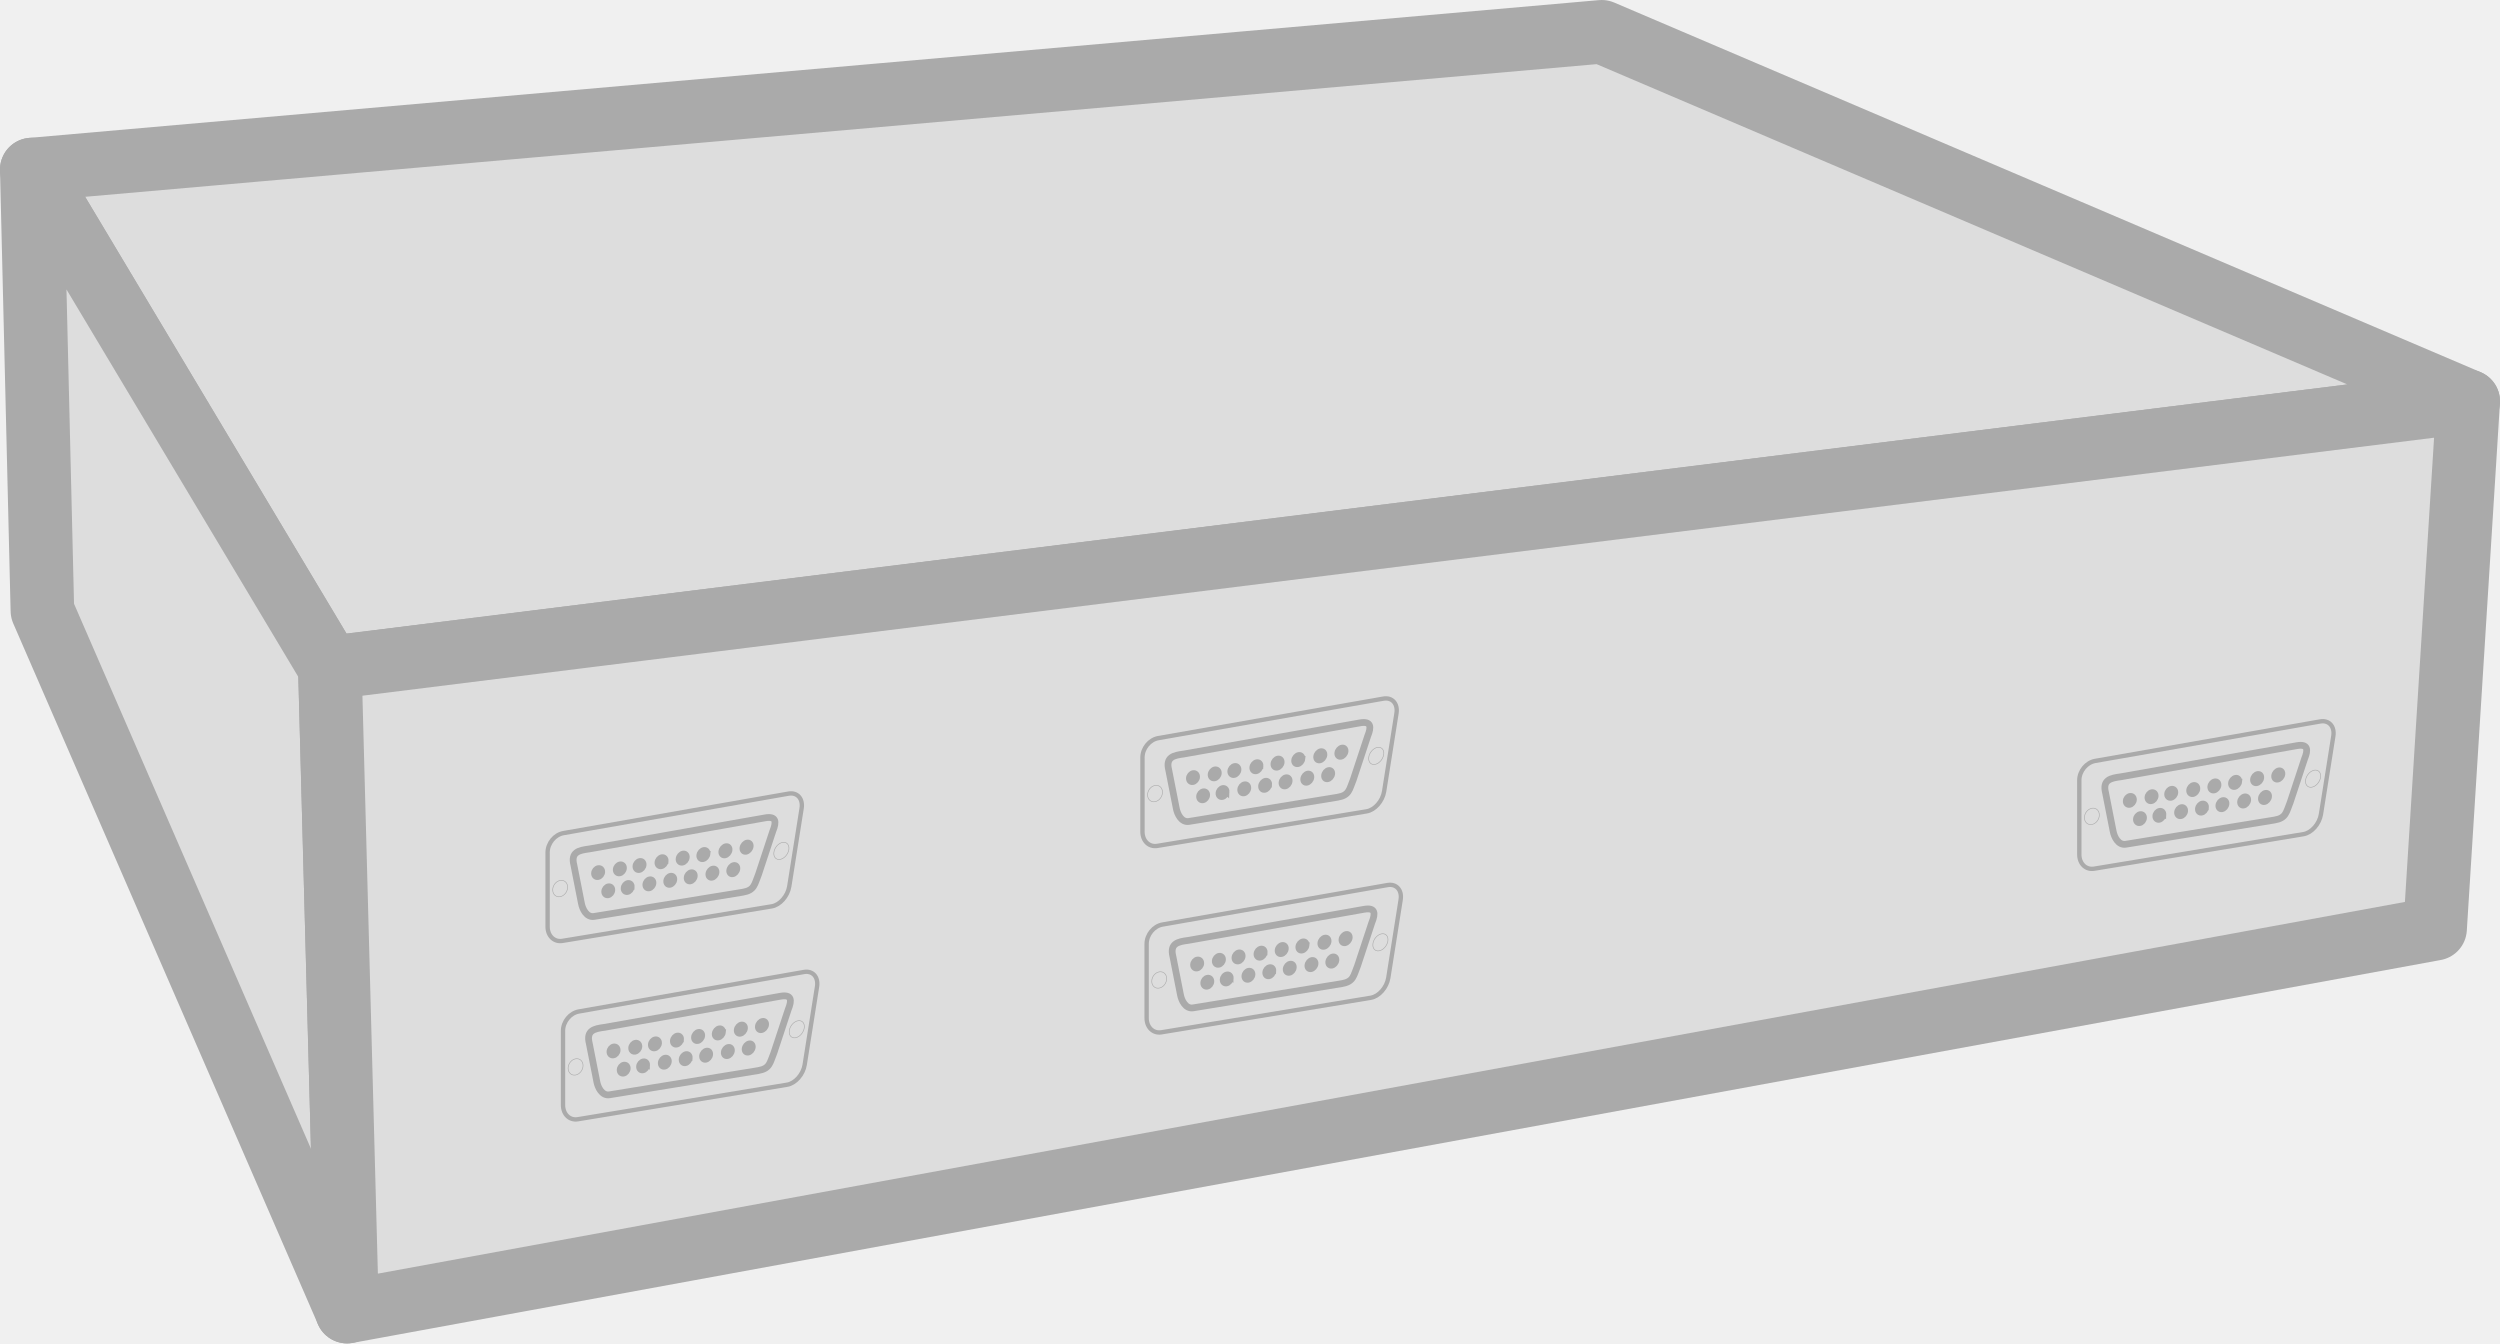
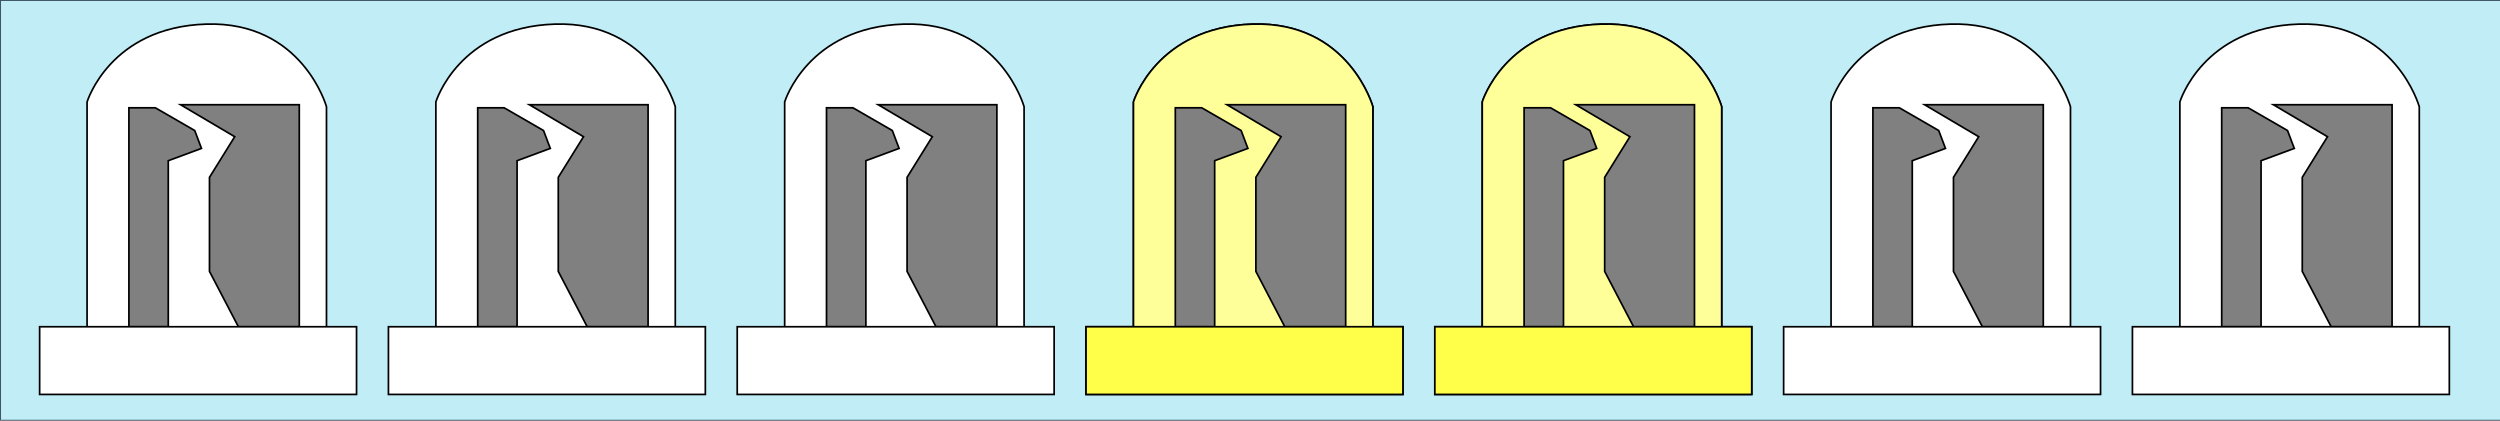
- <svg xmlns="http://www.w3.org/2000/svg" xml:space="preserve" width="721.817" height="387.871" viewBox="0 0 721.817 387.871" version="1.1" id="svg33">
-   <defs id="defs33" />
-   <path d="M 9.179,48.96 462.467,9.179 712.638,115.9 95.245,192.787 Z" style="fill:#dddddd;fill-opacity:1;stroke:#aaaaaa;stroke-width:18.357;stroke-linejoin:round;stroke-opacity:1" id="path1" />
-   <path d="M 9.179,48.96 12.24,176.34 100.216,378.693 95.245,192.787 Z" style="fill:#dddddd;fill-opacity:1;stroke:#aaaaaa;stroke-width:18.357;stroke-linejoin:round;stroke-opacity:1" id="path2" />
-   <path d="M 100.216,378.693 703.072,268.147 712.638,115.904 95.245,192.787 Z" style="display:inline;fill:#dddddd;fill-opacity:1;stroke:#aaaaaa;stroke-width:18.357;stroke-linejoin:round;stroke-opacity:1" id="path3" />
-   <g style="opacity:1" id="g9" transform="matrix(3.013296,0,0,3.013296,0.00284773,-0.00383613)">
-     <path d="m 447.946,1005.51 49.498,-8.683 c 1.934,-0.339 3.219,1.105 2.882,3.237 l -2.717,17.17 c -0.337,2.132 -2.057,4.088 -3.856,4.385 l -46.05,7.598 c -1.799,0.296 -3.247,-1.096 -3.247,-3.122 v -16.315 c 0,-2.026 1.557,-3.93 3.49,-4.27 z" style="fill:#dddddd;stroke:#aaaaaa;stroke-width:0.956;stroke-linecap:round" transform="matrix(0.43564,0,0,0.43564,-141.154,-358.213)" id="path4" />
-     <path d="m 448.861,1017.428 c -0.013,0.99 -0.755,1.915 -1.656,2.067 -0.902,0.153 -1.63,-0.522 -1.626,-1.508 0.003,-0.986 0.745,-1.911 1.656,-2.067 0.911,-0.156 1.64,0.52 1.626,1.508 z" style="fill:#dddddd;stroke:#aaaaaa;stroke-width:0.132;stroke-linecap:round" transform="matrix(0.43564,0,0,0.43564,-141.154,-358.213)" id="path5" />
-     <path d="m 453.576,1009.002 38.73,-6.845 c 2.442,-0.424 2.528,0.856 1.68,2.935 l -3.145,9.524 c -0.898,2.175 -0.867,3.464 -3.47,3.899 l -32.685,5.324 c -1.655,0.276 -2.566,-1.643 -2.79,-2.872 l -1.66,-8.43 c -0.729,-2.863 1.111,-3.24 3.338,-3.534 z" style="fill:#dddddd;stroke:#aaaaaa;stroke-width:1.489;stroke-linecap:round" transform="matrix(0.43564,0,0,0.43564,-141.154,-358.213)" id="path6" />
-     <path d="m 456.474,1014.04 c -0.02,0.546 -0.439,1.056 -0.937,1.141 -0.498,0.085 -0.888,-0.287 -0.87,-0.831 0.016,-0.544 0.435,-1.055 0.936,-1.141 0.5,-0.086 0.89,0.286 0.871,0.831 z m 4.778,-0.818 c -0.027,0.548 -0.453,1.06 -0.95,1.146 -0.499,0.085 -0.882,-0.29 -0.858,-0.836 0.025,-0.547 0.45,-1.06 0.951,-1.146 0.501,-0.086 0.885,0.289 0.857,0.836 z m 4.326,-0.74 c -0.034,0.55 -0.466,1.064 -0.964,1.15 -0.497,0.084 -0.875,-0.292 -0.844,-0.84 0.032,-0.55 0.463,-1.064 0.964,-1.15 0.501,-0.086 0.879,0.29 0.844,0.84 z m 4.844,-0.829 c -0.042,0.552 -0.48,1.069 -0.978,1.154 -0.498,0.085 -0.87,-0.294 -0.83,-0.845 0.04,-0.551 0.478,-1.068 0.979,-1.154 0.5,-0.086 0.872,0.292 0.83,0.845 z m 4.649,-0.796 c -0.05,0.554 -0.494,1.073 -0.992,1.158 -0.498,0.085 -0.863,-0.295 -0.816,-0.849 0.047,-0.554 0.491,-1.072 0.992,-1.158 0.5,-0.086 0.866,0.294 0.816,0.849 z" style="fill:#aaaaaa;stroke:#aaaaaa;stroke-width:1.26;stroke-linecap:round" transform="matrix(0.43564,0,0,0.43564,-141.154,-358.213)" id="path7" />
-     <path d="m 497.513,1009.144 c -0.16,1.035 -1.02,1.997 -1.922,2.15 -0.902,0.153 -1.51,-0.56 -1.361,-1.591 0.15,-1.032 1.01,-1.995 1.921,-2.151 0.912,-0.156 1.521,0.557 1.362,1.592 z" style="fill:#dddddd;stroke:#aaaaaa;stroke-width:0.132;stroke-linecap:round" transform="matrix(0.43564,0,0,0.43564,-141.154,-358.213)" id="path8" />
-     <path d="m 479.63,1010.076 c -0.058,0.557 -0.509,1.078 -1.006,1.163 -0.498,0.085 -0.857,-0.297 -0.803,-0.853 0.055,-0.556 0.505,-1.077 1.006,-1.163 0.5,-0.086 0.86,0.296 0.802,0.853 z m 4.843,-0.829 c -0.065,0.56 -0.522,1.082 -1.02,1.167 -0.498,0.085 -0.85,-0.299 -0.788,-0.858 0.063,-0.558 0.52,-1.08 1.02,-1.167 0.5,-0.087 0.854,0.298 0.788,0.858 z m 4.649,-0.796 c -0.073,0.562 -0.536,1.087 -1.034,1.172 -0.498,0.085 -0.844,-0.301 -0.774,-0.862 0.07,-0.561 0.533,-1.086 1.034,-1.172 0.5,-0.086 0.847,0.3 0.774,0.862 z m -30.43,9.598 c -0.024,0.546 -0.441,1.056 -0.932,1.14 -0.492,0.082 -0.873,-0.293 -0.852,-0.838 0.02,-0.546 0.438,-1.056 0.932,-1.14 0.494,-0.084 0.875,0.292 0.852,0.838 z m 4.268,-0.723 c -0.03,0.549 -0.453,1.06 -0.944,1.144 -0.492,0.083 -0.867,-0.294 -0.84,-0.842 0.028,-0.547 0.451,-1.06 0.945,-1.143 0.494,-0.084 0.87,0.293 0.84,0.841 z m 4.778,-0.808 c -0.039,0.55 -0.468,1.065 -0.96,1.148 -0.49,0.083 -0.86,-0.296 -0.824,-0.847 0.036,-0.551 0.465,-1.064 0.96,-1.147 0.493,-0.084 0.863,0.294 0.824,0.845 z m 4.589,-0.778 c -0.046,0.554 -0.481,1.07 -0.973,1.153 -0.49,0.083 -0.854,-0.298 -0.81,-0.85 0.043,-0.553 0.478,-1.069 0.972,-1.153 0.495,-0.084 0.858,0.297 0.811,0.85 z m 4.498,-0.76 c -0.053,0.555 -0.495,1.073 -0.986,1.156 -0.491,0.083 -0.849,-0.3 -0.798,-0.855 0.051,-0.555 0.493,-1.072 0.987,-1.156 0.494,-0.084 0.851,0.298 0.797,0.854 z m 4.778,-0.81 c -0.062,0.559 -0.51,1.079 -1.001,1.162 -0.491,0.083 -0.842,-0.302 -0.783,-0.86 0.058,-0.557 0.506,-1.077 1,-1.16 0.495,-0.084 0.845,0.3 0.784,0.859 z m 4.587,-0.776 c -0.07,0.561 -0.524,1.083 -1.015,1.166 -0.491,0.083 -0.836,-0.304 -0.77,-0.864 0.067,-0.56 0.521,-1.081 1.015,-1.165 0.495,-0.084 0.839,0.302 0.77,0.863 z" style="fill:#aaaaaa;stroke:#aaaaaa;stroke-width:1.26;stroke-linecap:round" transform="matrix(0.43564,0,0,0.43564,-141.154,-358.213)" id="path9" />
+ <svg xmlns="http://www.w3.org/2000/svg" viewBox="0 0 500 84.068" version="1.1" id="svg1" xml:space="preserve">
+   <defs id="defs1">
+     <style id="style1">
+       .cls-1, .cls-52, .cls-53, .cls-55 {
+         fill: #007481;
+       }
+ 
+       .cls-1 {
+         stroke: #004a5e;
+         stroke-width: 0.425px;
+       }
+ 
+       .cls-1, .cls-27, .cls-29 {
+         stroke-miterlimit: 10;
+       }
+ 
+       .cls-18, .cls-2, .cls-20, .cls-27, .cls-4, .cls-58, .cls-87 {
+         fill: none;
+       }
+ 
+       .cls-18, .cls-2, .cls-59, .cls-87 {
+         stroke: #fff;
+       }
+ 
+       .cls-18, .cls-2, .cls-69, .cls-70, .cls-71 {
+         stroke-linecap: round;
+       }
+ 
+       .cls-2 {
+         stroke-width: 0.305px;
+       }
+ 
+       .cls-19, .cls-21, .cls-26, .cls-27, .cls-28, .cls-29, .cls-3, .cls-34, .cls-52, .cls-53, .cls-54, .cls-56, .cls-57, .cls-60, .cls-61, .cls-77, .cls-79, .cls-80, .cls-81, .cls-82, .cls-83, .cls-84, .cls-85, .cls-86, .cls-88, .cls-89, .cls-90, .cls-91, .cls-92 {
+         isolation: isolate;
+       }
+ 
+       .cls-21, .cls-3, .cls-60, .cls-61, .cls-83, .cls-84 {
+         font-size: 5px;
+       }
+ 
+       .cls-11, .cls-19, .cls-21, .cls-3, .cls-54, .cls-56, .cls-57, .cls-59, .cls-60, .cls-61, .cls-79, .cls-80, .cls-81, .cls-82, .cls-83, .cls-84 {
+         fill: #fff;
+       }
+ 
+       .cls-21, .cls-3, .cls-52, .cls-53, .cls-83, .cls-84, .cls-85, .cls-86, .cls-88, .cls-89, .cls-90, .cls-91, .cls-92 {
+         font-family: TrebuchetMS, Trebuchet MS;
+       }
+ 
+       .cls-20, .cls-4, .cls-58 {
+         stroke: #9a916c;
+       }
+ 
+       .cls-4 {
+         stroke-width: 0.286px;
+       }
+ 
+       .cls-5 {
+         fill: #9a916c;
+       }
+ 
+       .cls-6 {
+         fill: #404040;
+       }
+ 
+       .cls-7 {
+         fill: #2a2a29;
+       }
+ 
+       .cls-8 {
+         fill: #474747;
+       }
+ 
+       .cls-9 {
+         fill: #595959;
+       }
+ 
+       .cls-10 {
+         fill: #373737;
+       }
+ 
+       .cls-12 {
+         fill: #8d8c8c;
+       }
+ 
+       .cls-13 {
+         fill: #8d8455;
+       }
+ 
+       .cls-14 {
+         fill: #8c8663;
+       }
+ 
+       .cls-15 {
+         fill: #b8af82;
+       }
+ 
+       .cls-16 {
+         fill: #80795b;
+       }
+ 
+       .cls-17 {
+         fill: #5e5b43;
+       }
+ 
+       .cls-18 {
+         stroke-width: 0.864px;
+       }
+ 
+       .cls-19 {
+         font-size: 3.25px;
+       }
+ 
+       .cls-19, .cls-56, .cls-57, .cls-60, .cls-61, .cls-81, .cls-82 {
+         font-family: ArialMT, Arial;
+       }
+ 
+       .cls-20 {
+         stroke-width: 0.363px;
+       }
+ 
+       .cls-21 {
+         letter-spacing: -0.053em;
+       }
+ 
+       .cls-22 {
+         fill: #232323;
+       }
+ 
+       .cls-23 {
+         fill: #494949;
+       }
+ 
+       .cls-24 {
+         fill: #3d3d3d;
+         fill-opacity: 0.3;
+       }
+ 
+       .cls-25 {
+         fill: #0f0f0f;
+         fill-opacity: 0.4;
+       }
+ 
+       .cls-26 {
+         opacity: 0.2;
+       }
+ 
+       .cls-27, .cls-69, .cls-70, .cls-71 {
+         stroke: #000;
+       }
+ 
+       .cls-27, .cls-29 {
+         stroke-width: 0.088px;
+       }
+ 
+       .cls-27, .cls-34, .cls-79 {
+         opacity: 0.5;
+       }
+ 
+       .cls-28, .cls-29 {
+         opacity: 0.25;
+       }
+ 
+       .cls-29 {
+         stroke: #565656;
+       }
+ 
+       .cls-30 {
+         fill: #6d6d6d;
+       }
+ 
+       .cls-31 {
+         fill: #999;
+       }
+ 
+       .cls-32 {
+         fill: gray;
+       }
+ 
+       .cls-33 {
+         fill: #b3b3b3;
+       }
+ 
+       .cls-34 {
+         fill: #ccc;
+       }
+ 
+       .cls-35 {
+         fill: #e6e6e6;
+       }
+ 
+       .cls-36 {
+         fill: #231f20;
+       }
+ 
+       .cls-37 {
+         fill: #444141;
+       }
+ 
+       .cls-38 {
+         fill: #d0d1d0;
+       }
+ 
+       .cls-39 {
+         fill: #b8b9ba;
+       }
+ 
+       .cls-40 {
+         fill: #eeeced;
+       }
+ 
+       .cls-41 {
+         fill: #7b7979;
+       }
+ 
+       .cls-42 {
+         fill: #322f30;
+       }
+ 
+       .cls-43 {
+         fill: #4f4c4d;
+       }
+ 
+       .cls-44 {
+         fill: #edd074;
+       }
+ 
+       .cls-45 {
+         fill: #d2d2d1;
+       }
+ 
+       .cls-46 {
+         fill: #babbbc;
+       }
+ 
+       .cls-47 {
+         fill: #242424;
+       }
+ 
+       .cls-48 {
+         fill: #d5c6b0;
+       }
+ 
+       .cls-49 {
+         fill: #d5d3d5;
+       }
+ 
+       .cls-50 {
+         fill: #e9e8e8;
+       }
+ 
+       .cls-51 {
+         fill: #e9e9e9;
+       }
+ 
+       .cls-52, .cls-53 {
+         font-size: 9.694px;
+       }
+ 
+       .cls-53 {
+         letter-spacing: -0.22em;
+       }
+ 
+       .cls-54 {
+         font-size: 6.686px;
+         font-family: TrebuchetMS-Bold, Trebuchet MS;
+         font-weight: 700;
+       }
+ 
+       .cls-56, .cls-57 {
+         font-size: 4.277px;
+       }
+ 
+       .cls-57 {
+         letter-spacing: -0.072em;
+       }
+ 
+       .cls-58 {
+         stroke-width: 0.307px;
+       }
+ 
+       .cls-59 {
+         stroke-width: 0.26px;
+       }
+ 
+       .cls-60 {
+         letter-spacing: -0.148em;
+       }
+ 
+       .cls-62 {
+         fill: #d2d1d3;
+       }
+ 
+       .cls-63 {
+         fill: #b7b8b9;
+       }
+ 
+       .cls-64 {
+         fill: #d7d3d5;
+       }
+ 
+       .cls-65 {
+         fill: #966432;
+       }
+ 
+       .cls-66 {
+         fill: #b6b7b9;
+       }
+ 
+       .cls-67 {
+         fill: #a5a6a8;
+       }
+ 
+       .cls-68 {
+         fill: #969696;
+       }
+ 
+       .cls-69, .cls-93 {
+         fill: #d1d3d4;
+       }
+ 
+       .cls-69, .cls-70, .cls-71 {
+         stroke-linejoin: round;
+         stroke-width: 0.06px;
+       }
+ 
+       .cls-70 {
+         fill: #e7b83b;
+       }
+ 
+       .cls-71 {
+         fill: #808285;
+       }
+ 
+       .cls-72 {
+         fill: #bbffd0;
+       }
+ 
+       .cls-73 {
+         fill: #545152;
+       }
+ 
+       .cls-74 {
+         fill: #8c8c8c;
+       }
+ 
+       .cls-75 {
+         fill: #3f3f3f;
+       }
+ 
+       .cls-76 {
+         fill: url(#Безымянный_градиент);
+       }
+ 
+       .cls-77, .cls-80 {
+         opacity: 0.6;
+       }
+ 
+       .cls-78 {
+         fill: #735348;
+       }
+ 
+       .cls-81, .cls-82 {
+         font-size: 4.37px;
+       }
+ 
+       .cls-82 {
+         letter-spacing: -0.208em;
+       }
+ 
+       .cls-83 {
+         letter-spacing: -0.111em;
+       }
+ 
+       .cls-84 {
+         letter-spacing: -0.165em;
+       }
+ 
+       .cls-85, .cls-86, .cls-88, .cls-89, .cls-90, .cls-91, .cls-92 {
+         font-size: 4px;
+       }
+ 
+       .cls-85 {
+         fill: #0f7191;
+       }
+ 
+       .cls-86, .cls-88, .cls-89, .cls-90, .cls-91, .cls-92 {
+         fill: #0f7391;
+       }
+ 
+       .cls-87 {
+         stroke-width: 0.32px;
+       }
+ 
+       .cls-88 {
+         letter-spacing: -0.133em;
+       }
+ 
+       .cls-89 {
+         letter-spacing: -0.11em;
+       }
+ 
+       .cls-90 {
+         letter-spacing: -0.111em;
+       }
+ 
+       .cls-91 {
+         letter-spacing: -0.207em;
+       }
+ 
+       .cls-92 {
+         letter-spacing: -0.017em;
+       }
+     </style>
+     <linearGradient id="Безымянный_градиент" data-name="Безымянный градиент" x1="800.241" y1="-2224.632" x2="810.54" y2="-2224.632" gradientTransform="rotate(90,-734.6304,-1452.235)" gradientUnits="userSpaceOnUse">
+       <stop offset="0" stop-color="#333" id="stop1" />
+       <stop offset="1" stop-color="#3c3c3c" id="stop2" />
+     </linearGradient>
+     <marker style="overflow:visible" id="Arrow1Lend" refX="0" refY="0" orient="auto">
+       <path transform="matrix(-0.8,0,0,-0.8,-10,0)" style="fill:#000000;fill-opacity:1;fill-rule:evenodd;stroke:#000000;stroke-width:1pt;stroke-opacity:1" d="M 0,0 5,-5 -12.5,0 5,5 Z" id="path877" />
+     </marker>
+     <marker style="overflow:visible" id="EmptyTriangleOutM" refX="0" refY="0" orient="auto">
+       <path transform="matrix(0.4,0,0,0.4,-1.8,0)" style="fill:#ffffff;fill-rule:evenodd;stroke:#000000;stroke-width:1pt;stroke-opacity:1" d="M 5.77,0 -2.88,5 V -5 Z" id="path1037" />
+     </marker>
+     <marker style="overflow:visible" id="Arrow1Send" refX="0" refY="0" orient="auto">
+       <path transform="matrix(-0.2,0,0,-0.2,-1.2,0)" style="fill:#000000;fill-opacity:1;fill-rule:evenodd;stroke:#000000;stroke-width:1pt;stroke-opacity:1" d="M 0,0 5,-5 -12.5,0 5,5 Z" id="path889" />
+     </marker>
+     <marker style="overflow:visible" id="EmptyTriangleOutL" refX="0" refY="0" orient="auto">
+       <path transform="matrix(0.8,0,0,0.8,-4.8,0)" style="fill:#ffffff;fill-rule:evenodd;stroke:#000000;stroke-width:1pt;stroke-opacity:1" d="M 5.77,0 -2.88,5 V -5 Z" id="path1034" />
+     </marker>
+     <marker style="overflow:visible" id="Arrow1Mend" refX="0" refY="0" orient="auto">
+       <path transform="matrix(-0.4,0,0,-0.4,-4,0)" style="fill:#000000;fill-opacity:1;fill-rule:evenodd;stroke:#000000;stroke-width:1pt;stroke-opacity:1" d="M 0,0 5,-5 -12.5,0 5,5 Z" id="path883" />
+     </marker>
+     <marker style="overflow:visible" id="Arrow1Lend-6" refX="0" refY="0" orient="auto">
+       <path transform="matrix(-0.8,0,0,-0.8,-10,0)" style="fill:#000000;fill-opacity:1;fill-rule:evenodd;stroke:#000000;stroke-width:1pt;stroke-opacity:1" d="M 0,0 5,-5 -12.5,0 5,5 Z" id="path877-0" />
+     </marker>
+   </defs>
+   <g id="g1-5" transform="matrix(1.378994,0,0,1.308394,-22.86199,-79.79593)" style="fill:#8be9fd">
+     <rect style="fill:#8be9fd;fill-opacity:0.475;stroke:#282a36;stroke-width:0.149;stroke-linejoin:round;paint-order:stroke fill markers" id="rect1" width="362.673" height="64.146" x="16.653" y="61.062" />
  </g>
-   <path d="m 167.139,292.037 64.977,-11.398 c 2.539,-0.445 4.226,1.451 3.783,4.249 l -3.567,22.539 c -0.442,2.799 -2.7,5.366 -5.062,5.756 l -60.45,9.974 c -2.362,0.389 -4.262,-1.439 -4.262,-4.098 v -21.417 c 0,-2.66 2.044,-5.159 4.581,-5.605 z" style="fill:#dddddd;stroke:#aaaaaa;stroke-width:1.255;stroke-linecap:round" id="path10" />
-   <path d="m 168.34,307.682 c -0.017,1.3 -0.991,2.514 -2.174,2.713 -1.184,0.201 -2.14,-0.685 -2.134,-1.98 0.004,-1.294 0.978,-2.509 2.174,-2.713 1.196,-0.205 2.153,0.683 2.134,1.98 z" style="fill:#dddddd;stroke:#aaaaaa;stroke-width:0.173;stroke-linecap:round" id="path11" />
-   <path d="m 174.529,296.621 50.841,-8.986 c 3.206,-0.557 3.319,1.124 2.205,3.853 l -4.128,12.502 c -1.179,2.855 -1.138,4.547 -4.555,5.118 l -42.906,6.989 c -2.173,0.362 -3.368,-2.157 -3.662,-3.77 l -2.179,-11.066 c -0.957,-3.758 1.458,-4.253 4.382,-4.639 z" style="fill:#dddddd;stroke:#aaaaaa;stroke-width:1.955;stroke-linecap:round" id="path12" />
-   <path d="m 178.334,303.234 c -0.026,0.717 -0.576,1.386 -1.23,1.498 -0.654,0.112 -1.166,-0.377 -1.142,-1.091 0.021,-0.714 0.571,-1.385 1.229,-1.498 0.656,-0.113 1.168,0.375 1.143,1.091 z m 6.272,-1.074 c -0.035,0.719 -0.595,1.391 -1.247,1.504 -0.655,0.112 -1.158,-0.381 -1.126,-1.097 0.033,-0.718 0.591,-1.391 1.248,-1.504 0.658,-0.113 1.162,0.379 1.125,1.097 z m 5.679,-0.971 c -0.045,0.722 -0.612,1.397 -1.265,1.51 -0.652,0.11 -1.149,-0.383 -1.108,-1.103 0.042,-0.722 0.608,-1.397 1.265,-1.51 0.658,-0.113 1.154,0.381 1.108,1.103 z m 6.359,-1.088 c -0.055,0.725 -0.63,1.403 -1.284,1.515 -0.654,0.112 -1.142,-0.386 -1.09,-1.109 0.052,-0.723 0.627,-1.402 1.285,-1.515 0.656,-0.113 1.145,0.383 1.09,1.109 z m 6.103,-1.045 c -0.066,0.727 -0.648,1.409 -1.302,1.52 -0.654,0.112 -1.133,-0.387 -1.071,-1.115 0.062,-0.727 0.645,-1.407 1.302,-1.52 0.656,-0.113 1.137,0.386 1.071,1.115 z" style="fill:#aaaaaa;stroke:#aaaaaa;stroke-width:1.653;stroke-linecap:round" id="path13" />
-   <path d="m 232.206,296.807 c -0.21,1.359 -1.339,2.621 -2.523,2.822 -1.184,0.201 -1.982,-0.735 -1.787,-2.089 0.197,-1.355 1.326,-2.619 2.522,-2.824 1.197,-0.205 1.997,0.731 1.788,2.09 z" style="fill:#dddddd;stroke:#aaaaaa;stroke-width:0.173;stroke-linecap:round" id="path14" />
-   <path d="m 208.731,298.031 c -0.076,0.731 -0.668,1.415 -1.321,1.527 -0.654,0.112 -1.125,-0.39 -1.054,-1.12 0.072,-0.73 0.663,-1.414 1.321,-1.527 0.656,-0.113 1.129,0.389 1.053,1.12 z m 6.357,-1.088 c -0.085,0.735 -0.685,1.42 -1.339,1.532 -0.654,0.112 -1.116,-0.393 -1.034,-1.126 0.083,-0.733 0.683,-1.418 1.339,-1.532 0.656,-0.114 1.121,0.391 1.034,1.126 z m 6.103,-1.045 c -0.096,0.738 -0.704,1.427 -1.357,1.538 -0.654,0.112 -1.108,-0.395 -1.016,-1.132 0.092,-0.736 0.7,-1.426 1.357,-1.538 0.656,-0.113 1.112,0.394 1.016,1.132 z m -39.946,12.599 c -0.032,0.717 -0.579,1.386 -1.223,1.496 -0.646,0.108 -1.146,-0.385 -1.118,-1.1 0.026,-0.717 0.575,-1.386 1.223,-1.496 0.648,-0.11 1.149,0.383 1.118,1.1 z m 5.603,-0.949 c -0.039,0.721 -0.595,1.391 -1.239,1.502 -0.646,0.109 -1.138,-0.386 -1.103,-1.105 0.037,-0.718 0.592,-1.391 1.241,-1.5 0.648,-0.11 1.142,0.385 1.103,1.104 z m 6.272,-1.061 c -0.051,0.722 -0.614,1.398 -1.26,1.507 -0.643,0.109 -1.129,-0.389 -1.082,-1.112 0.047,-0.723 0.61,-1.397 1.26,-1.506 0.647,-0.11 1.133,0.386 1.082,1.109 z m 6.024,-1.021 c -0.06,0.727 -0.631,1.405 -1.277,1.514 -0.643,0.109 -1.121,-0.391 -1.063,-1.116 0.056,-0.726 0.627,-1.403 1.276,-1.514 0.65,-0.11 1.126,0.39 1.065,1.116 z m 5.905,-0.998 c -0.07,0.729 -0.65,1.409 -1.294,1.517 -0.645,0.109 -1.114,-0.394 -1.048,-1.122 0.067,-0.729 0.647,-1.407 1.296,-1.517 0.648,-0.11 1.117,0.391 1.046,1.121 z m 6.272,-1.063 c -0.081,0.734 -0.669,1.416 -1.314,1.525 -0.645,0.109 -1.105,-0.396 -1.028,-1.129 0.076,-0.731 0.664,-1.414 1.313,-1.523 0.65,-0.11 1.109,0.394 1.029,1.128 z m 6.021,-1.019 c -0.092,0.736 -0.688,1.422 -1.332,1.531 -0.645,0.109 -1.097,-0.399 -1.011,-1.134 0.088,-0.735 0.684,-1.419 1.332,-1.529 0.65,-0.11 1.101,0.396 1.011,1.133 z" style="fill:#aaaaaa;stroke:#aaaaaa;stroke-width:1.653;stroke-linecap:round" id="path15" />
-   <path d="m 334.44,213.113 64.977,-11.398 c 2.539,-0.445 4.226,1.451 3.783,4.249 l -3.567,22.539 c -0.442,2.799 -2.7,5.366 -5.062,5.756 l -60.45,9.974 c -2.362,0.389 -4.262,-1.439 -4.262,-4.098 v -21.417 c 0,-2.66 2.044,-5.159 4.581,-5.605 z" style="fill:#dddddd;stroke:#aaaaaa;stroke-width:1.255;stroke-linecap:round" id="path16" />
-   <path d="m 335.641,228.758 c -0.017,1.3 -0.991,2.514 -2.174,2.713 -1.184,0.201 -2.14,-0.685 -2.134,-1.98 0.004,-1.294 0.978,-2.509 2.174,-2.713 1.196,-0.205 2.153,0.683 2.134,1.98 z" style="fill:#dddddd;stroke:#aaaaaa;stroke-width:0.173;stroke-linecap:round" id="path17" />
-   <path d="m 341.831,217.697 50.841,-8.986 c 3.206,-0.557 3.319,1.124 2.205,3.853 l -4.128,12.502 c -1.179,2.855 -1.138,4.547 -4.555,5.118 l -42.906,6.989 c -2.173,0.362 -3.368,-2.157 -3.662,-3.77 l -2.179,-11.066 c -0.957,-3.758 1.458,-4.253 4.382,-4.639 z" style="fill:#dddddd;stroke:#aaaaaa;stroke-width:1.955;stroke-linecap:round" id="path18" />
-   <path d="m 345.635,224.31 c -0.026,0.717 -0.576,1.386 -1.23,1.498 -0.654,0.112 -1.166,-0.377 -1.142,-1.091 0.021,-0.714 0.571,-1.385 1.229,-1.498 0.656,-0.113 1.168,0.375 1.143,1.091 z m 6.272,-1.074 c -0.035,0.719 -0.595,1.391 -1.247,1.504 -0.655,0.112 -1.158,-0.381 -1.126,-1.097 0.033,-0.718 0.591,-1.391 1.248,-1.504 0.658,-0.113 1.162,0.379 1.125,1.097 z m 5.679,-0.971 c -0.045,0.722 -0.612,1.397 -1.265,1.51 -0.652,0.11 -1.149,-0.383 -1.108,-1.103 0.042,-0.722 0.608,-1.397 1.265,-1.51 0.658,-0.113 1.154,0.381 1.108,1.103 z m 6.359,-1.088 c -0.055,0.725 -0.63,1.403 -1.284,1.515 -0.654,0.112 -1.142,-0.386 -1.09,-1.109 0.052,-0.723 0.627,-1.402 1.285,-1.515 0.656,-0.113 1.145,0.383 1.09,1.109 z m 6.103,-1.045 c -0.066,0.727 -0.648,1.409 -1.302,1.52 -0.654,0.112 -1.133,-0.387 -1.071,-1.114 0.062,-0.727 0.645,-1.407 1.302,-1.52 0.656,-0.113 1.137,0.386 1.071,1.114 z" style="fill:#aaaaaa;stroke:#aaaaaa;stroke-width:1.653;stroke-linecap:round" id="path19" />
-   <path d="m 399.507,217.883 c -0.21,1.359 -1.339,2.621 -2.523,2.822 -1.184,0.201 -1.982,-0.735 -1.787,-2.089 0.197,-1.355 1.326,-2.619 2.522,-2.824 1.197,-0.205 1.997,0.731 1.788,2.09 z" style="fill:#dddddd;stroke:#aaaaaa;stroke-width:0.173;stroke-linecap:round" id="path20" />
-   <path d="m 376.032,219.107 c -0.076,0.731 -0.668,1.415 -1.321,1.527 -0.654,0.112 -1.125,-0.39 -1.054,-1.12 0.072,-0.73 0.663,-1.414 1.321,-1.527 0.656,-0.113 1.129,0.389 1.053,1.12 z m 6.357,-1.088 c -0.085,0.735 -0.685,1.42 -1.339,1.532 -0.654,0.112 -1.116,-0.393 -1.034,-1.126 0.083,-0.733 0.683,-1.418 1.339,-1.532 0.656,-0.114 1.121,0.391 1.034,1.126 z m 6.103,-1.045 c -0.096,0.738 -0.704,1.427 -1.357,1.538 -0.654,0.112 -1.108,-0.395 -1.016,-1.132 0.092,-0.736 0.7,-1.426 1.357,-1.538 0.656,-0.113 1.112,0.394 1.016,1.132 z m -39.946,12.599 c -0.032,0.717 -0.579,1.386 -1.223,1.496 -0.646,0.108 -1.146,-0.385 -1.118,-1.1 0.026,-0.717 0.575,-1.386 1.223,-1.496 0.648,-0.11 1.149,0.383 1.118,1.1 z m 5.603,-0.949 c -0.039,0.721 -0.595,1.391 -1.239,1.502 -0.646,0.109 -1.138,-0.386 -1.103,-1.105 0.037,-0.718 0.592,-1.391 1.241,-1.5 0.648,-0.11 1.142,0.385 1.103,1.104 z m 6.272,-1.061 c -0.051,0.722 -0.614,1.398 -1.26,1.507 -0.643,0.109 -1.129,-0.389 -1.082,-1.112 0.047,-0.723 0.61,-1.397 1.26,-1.506 0.647,-0.11 1.133,0.386 1.082,1.109 z m 6.024,-1.021 c -0.06,0.727 -0.631,1.405 -1.277,1.514 -0.643,0.109 -1.121,-0.391 -1.063,-1.116 0.056,-0.726 0.627,-1.403 1.276,-1.514 0.65,-0.11 1.126,0.39 1.065,1.116 z m 5.905,-0.998 c -0.07,0.729 -0.65,1.409 -1.294,1.517 -0.645,0.109 -1.114,-0.394 -1.048,-1.122 0.067,-0.729 0.647,-1.407 1.296,-1.517 0.648,-0.11 1.117,0.391 1.046,1.121 z m 6.272,-1.063 c -0.081,0.734 -0.669,1.416 -1.314,1.525 -0.645,0.109 -1.105,-0.396 -1.028,-1.129 0.076,-0.731 0.664,-1.414 1.313,-1.523 0.65,-0.11 1.109,0.394 1.029,1.128 z m 6.021,-1.019 c -0.092,0.736 -0.688,1.422 -1.332,1.531 -0.645,0.109 -1.097,-0.399 -1.011,-1.134 0.088,-0.735 0.684,-1.419 1.332,-1.529 0.65,-0.11 1.101,0.396 1.011,1.133 z" style="fill:#aaaaaa;stroke:#aaaaaa;stroke-width:1.653;stroke-linecap:round" id="path21" />
-   <path d="m 335.645,266.936 64.977,-11.398 c 2.539,-0.445 4.226,1.451 3.783,4.249 l -3.567,22.539 c -0.442,2.799 -2.7,5.366 -5.062,5.756 l -60.45,9.974 c -2.362,0.389 -4.262,-1.439 -4.262,-4.098 v -21.417 c 0,-2.66 2.044,-5.159 4.581,-5.605 z" style="fill:#dddddd;stroke:#aaaaaa;stroke-width:1.255;stroke-linecap:round" id="path22" />
-   <path d="m 336.847,282.581 c -0.017,1.3 -0.991,2.514 -2.174,2.713 -1.184,0.201 -2.14,-0.685 -2.134,-1.98 0.004,-1.294 0.978,-2.509 2.174,-2.713 1.196,-0.205 2.153,0.683 2.134,1.98 z" style="fill:#dddddd;stroke:#aaaaaa;stroke-width:0.173;stroke-linecap:round" id="path23" />
-   <path d="m 343.036,271.52 50.841,-8.986 c 3.206,-0.557 3.319,1.124 2.205,3.853 l -4.128,12.502 c -1.179,2.855 -1.138,4.547 -4.555,5.118 l -42.906,6.989 c -2.173,0.362 -3.368,-2.157 -3.662,-3.77 l -2.179,-11.066 c -0.957,-3.758 1.458,-4.253 4.382,-4.639 z" style="fill:#dddddd;stroke:#aaaaaa;stroke-width:1.955;stroke-linecap:round" id="path24" />
-   <path d="m 346.84,278.134 c -0.026,0.717 -0.576,1.386 -1.23,1.498 -0.654,0.112 -1.166,-0.377 -1.142,-1.091 0.021,-0.714 0.571,-1.385 1.229,-1.498 0.656,-0.113 1.168,0.375 1.143,1.091 z m 6.272,-1.074 c -0.035,0.719 -0.595,1.391 -1.247,1.504 -0.655,0.112 -1.158,-0.381 -1.126,-1.097 0.033,-0.718 0.591,-1.391 1.248,-1.504 0.658,-0.113 1.162,0.379 1.125,1.097 z m 5.679,-0.971 c -0.045,0.722 -0.612,1.397 -1.265,1.51 -0.652,0.11 -1.149,-0.383 -1.108,-1.103 0.042,-0.722 0.608,-1.397 1.265,-1.51 0.658,-0.113 1.154,0.381 1.108,1.103 z m 6.359,-1.088 c -0.055,0.725 -0.63,1.403 -1.284,1.515 -0.654,0.112 -1.142,-0.386 -1.09,-1.109 0.052,-0.723 0.627,-1.402 1.285,-1.515 0.656,-0.113 1.145,0.383 1.09,1.109 z m 6.103,-1.045 c -0.066,0.727 -0.648,1.409 -1.302,1.52 -0.654,0.112 -1.133,-0.387 -1.071,-1.114 0.062,-0.727 0.645,-1.407 1.302,-1.52 0.656,-0.113 1.137,0.386 1.071,1.114 z" style="fill:#aaaaaa;stroke:#aaaaaa;stroke-width:1.653;stroke-linecap:round" id="path25" />
-   <path d="m 400.713,271.707 c -0.21,1.359 -1.339,2.621 -2.523,2.822 -1.184,0.201 -1.982,-0.735 -1.787,-2.089 0.197,-1.355 1.326,-2.619 2.522,-2.824 1.197,-0.205 1.997,0.731 1.788,2.09 z" style="fill:#dddddd;stroke:#aaaaaa;stroke-width:0.173;stroke-linecap:round" id="path26" />
-   <path d="m 377.237,272.93 c -0.076,0.731 -0.668,1.415 -1.321,1.527 -0.654,0.112 -1.125,-0.39 -1.054,-1.12 0.072,-0.73 0.663,-1.414 1.321,-1.527 0.656,-0.113 1.129,0.389 1.053,1.12 z m 6.357,-1.088 c -0.085,0.735 -0.685,1.42 -1.339,1.532 -0.654,0.112 -1.116,-0.393 -1.034,-1.126 0.083,-0.732 0.683,-1.418 1.339,-1.532 0.656,-0.114 1.121,0.391 1.034,1.126 z m 6.103,-1.045 c -0.096,0.738 -0.704,1.427 -1.357,1.538 -0.654,0.112 -1.108,-0.395 -1.016,-1.132 0.092,-0.736 0.7,-1.426 1.357,-1.538 0.656,-0.113 1.112,0.394 1.016,1.132 z m -39.946,12.599 c -0.032,0.717 -0.579,1.386 -1.223,1.496 -0.646,0.108 -1.146,-0.385 -1.118,-1.1 0.026,-0.717 0.575,-1.386 1.223,-1.496 0.648,-0.11 1.149,0.383 1.118,1.1 z m 5.603,-0.949 c -0.039,0.721 -0.595,1.391 -1.239,1.502 -0.646,0.109 -1.138,-0.386 -1.103,-1.105 0.037,-0.718 0.592,-1.391 1.241,-1.5 0.648,-0.11 1.142,0.385 1.103,1.104 z m 6.272,-1.061 c -0.051,0.722 -0.614,1.398 -1.26,1.507 -0.643,0.109 -1.129,-0.389 -1.082,-1.112 0.047,-0.723 0.61,-1.397 1.26,-1.506 0.647,-0.11 1.133,0.386 1.082,1.109 z m 6.024,-1.021 c -0.06,0.727 -0.631,1.405 -1.277,1.514 -0.643,0.109 -1.121,-0.391 -1.063,-1.116 0.056,-0.726 0.627,-1.403 1.276,-1.514 0.65,-0.11 1.126,0.39 1.065,1.116 z m 5.905,-0.998 c -0.07,0.729 -0.65,1.409 -1.294,1.518 -0.645,0.109 -1.114,-0.394 -1.048,-1.122 0.067,-0.729 0.647,-1.407 1.296,-1.518 0.648,-0.11 1.117,0.391 1.046,1.121 z m 6.272,-1.063 c -0.081,0.734 -0.669,1.416 -1.314,1.525 -0.645,0.109 -1.105,-0.396 -1.028,-1.129 0.076,-0.731 0.664,-1.414 1.313,-1.523 0.65,-0.11 1.109,0.394 1.029,1.128 z m 6.021,-1.019 c -0.092,0.736 -0.688,1.422 -1.332,1.531 -0.645,0.109 -1.097,-0.399 -1.011,-1.134 0.088,-0.735 0.684,-1.419 1.332,-1.529 0.65,-0.11 1.101,0.396 1.011,1.133 z" style="fill:#aaaaaa;stroke:#aaaaaa;stroke-width:1.653;stroke-linecap:round" id="path27" />
-   <path d="m 604.932,219.697 64.977,-11.398 c 2.539,-0.445 4.226,1.451 3.783,4.249 l -3.567,22.539 c -0.442,2.799 -2.7,5.366 -5.062,5.756 l -60.45,9.974 c -2.362,0.389 -4.262,-1.439 -4.262,-4.098 v -21.417 c 0,-2.66 2.044,-5.159 4.581,-5.605 z" style="fill:#dddddd;stroke:#aaaaaa;stroke-width:1.255;stroke-linecap:round" id="path28" />
-   <path d="m 606.133,235.342 c -0.017,1.3 -0.991,2.514 -2.174,2.713 -1.184,0.201 -2.14,-0.685 -2.134,-1.98 0.004,-1.294 0.978,-2.509 2.174,-2.713 1.196,-0.205 2.153,0.683 2.134,1.98 z" style="fill:#dddddd;stroke:#aaaaaa;stroke-width:0.173;stroke-linecap:round" id="path29" />
-   <path d="m 612.322,224.281 50.841,-8.986 c 3.206,-0.557 3.319,1.124 2.205,3.853 l -4.128,12.502 c -1.179,2.855 -1.138,4.547 -4.555,5.118 l -42.906,6.989 c -2.173,0.362 -3.368,-2.157 -3.662,-3.77 l -2.179,-11.066 c -0.957,-3.758 1.458,-4.253 4.382,-4.639 z" style="fill:#dddddd;stroke:#aaaaaa;stroke-width:1.955;stroke-linecap:round" id="path30" />
-   <path d="m 616.126,230.894 c -0.026,0.717 -0.576,1.386 -1.23,1.498 -0.654,0.112 -1.166,-0.377 -1.142,-1.091 0.021,-0.714 0.571,-1.385 1.229,-1.498 0.656,-0.113 1.168,0.375 1.143,1.091 z m 6.272,-1.074 c -0.035,0.719 -0.595,1.391 -1.247,1.504 -0.655,0.112 -1.158,-0.381 -1.126,-1.097 0.033,-0.718 0.591,-1.391 1.248,-1.504 0.658,-0.113 1.162,0.379 1.125,1.097 z m 5.679,-0.971 c -0.045,0.722 -0.612,1.397 -1.265,1.51 -0.652,0.11 -1.149,-0.383 -1.108,-1.103 0.042,-0.722 0.608,-1.397 1.265,-1.51 0.658,-0.113 1.154,0.381 1.108,1.103 z m 6.359,-1.088 c -0.055,0.725 -0.63,1.403 -1.284,1.515 -0.654,0.112 -1.142,-0.386 -1.09,-1.109 0.052,-0.723 0.627,-1.402 1.285,-1.515 0.656,-0.113 1.145,0.383 1.09,1.109 z m 6.103,-1.045 c -0.066,0.727 -0.648,1.409 -1.302,1.52 -0.654,0.112 -1.133,-0.387 -1.071,-1.115 0.062,-0.727 0.645,-1.407 1.302,-1.52 0.656,-0.113 1.137,0.386 1.071,1.115 z" style="fill:#aaaaaa;stroke:#aaaaaa;stroke-width:1.653;stroke-linecap:round" id="path31" />
-   <path d="m 669.999,224.467 c -0.21,1.359 -1.339,2.621 -2.523,2.822 -1.184,0.201 -1.982,-0.735 -1.787,-2.089 0.197,-1.355 1.326,-2.619 2.522,-2.824 1.197,-0.205 1.997,0.731 1.788,2.09 z" style="fill:#dddddd;stroke:#aaaaaa;stroke-width:0.173;stroke-linecap:round" id="path32" />
-   <path d="m 646.524,225.691 c -0.076,0.731 -0.668,1.415 -1.321,1.527 -0.654,0.112 -1.125,-0.39 -1.054,-1.12 0.072,-0.73 0.663,-1.414 1.321,-1.527 0.656,-0.113 1.129,0.389 1.053,1.12 z m 6.357,-1.088 c -0.085,0.735 -0.685,1.42 -1.339,1.532 -0.654,0.112 -1.116,-0.393 -1.034,-1.126 0.083,-0.733 0.683,-1.418 1.339,-1.532 0.656,-0.114 1.121,0.391 1.034,1.126 z m 6.103,-1.045 c -0.096,0.738 -0.704,1.427 -1.357,1.538 -0.654,0.112 -1.108,-0.395 -1.016,-1.132 0.092,-0.736 0.7,-1.426 1.357,-1.538 0.656,-0.113 1.112,0.394 1.016,1.132 z m -39.946,12.599 c -0.032,0.717 -0.579,1.386 -1.223,1.496 -0.646,0.108 -1.146,-0.385 -1.118,-1.1 0.026,-0.717 0.575,-1.386 1.223,-1.496 0.648,-0.11 1.149,0.383 1.118,1.1 z m 5.603,-0.949 c -0.039,0.721 -0.595,1.391 -1.239,1.502 -0.646,0.109 -1.138,-0.386 -1.103,-1.105 0.037,-0.718 0.592,-1.391 1.241,-1.5 0.648,-0.11 1.142,0.385 1.103,1.104 z m 6.272,-1.061 c -0.051,0.722 -0.614,1.398 -1.26,1.507 -0.643,0.109 -1.129,-0.389 -1.082,-1.112 0.047,-0.723 0.61,-1.397 1.26,-1.506 0.647,-0.11 1.133,0.386 1.082,1.109 z m 6.024,-1.021 c -0.06,0.727 -0.631,1.405 -1.277,1.514 -0.643,0.109 -1.121,-0.391 -1.063,-1.116 0.056,-0.726 0.627,-1.403 1.276,-1.514 0.65,-0.11 1.126,0.39 1.065,1.116 z m 5.905,-0.998 c -0.07,0.729 -0.65,1.409 -1.294,1.517 -0.645,0.109 -1.115,-0.394 -1.048,-1.122 0.067,-0.729 0.647,-1.407 1.296,-1.518 0.648,-0.11 1.117,0.391 1.046,1.121 z m 6.272,-1.063 c -0.081,0.734 -0.669,1.416 -1.314,1.525 -0.645,0.109 -1.105,-0.396 -1.028,-1.129 0.076,-0.731 0.664,-1.414 1.313,-1.523 0.65,-0.11 1.109,0.394 1.029,1.128 z m 6.021,-1.019 c -0.092,0.736 -0.688,1.422 -1.332,1.531 -0.645,0.109 -1.097,-0.399 -1.011,-1.134 0.088,-0.735 0.684,-1.419 1.332,-1.529 0.65,-0.11 1.101,0.396 1.011,1.133 z" style="fill:#aaaaaa;stroke:#aaaaaa;stroke-width:1.653;stroke-linecap:round" id="path33" />
+   <g id="g2" transform="matrix(1.301761,0,0,1.301761,-22.466,-49.58901)">
+     <g id="g1-6" transform="translate(-107.1775)">
+       <g id="g2337-7-4-2" transform="matrix(0.2645833,0,0,0.2645833,314.5999,-35.16952)">
+         <path style="fill:#ffffff;fill-opacity:1;fill-rule:evenodd;stroke:#000000;stroke-width:1;stroke-linecap:butt;stroke-linejoin:miter;stroke-miterlimit:4;stroke-dasharray:none;stroke-opacity:1" d="M 141.987,466.634 V 336.098 c 0,0 13.208,-43.446 69.166,-45.184 55.958,-1.738 69.861,47.964 69.861,47.964 V 466.634" id="path26577-2-5-6" />
+         <path style="fill:#808080;fill-opacity:1;fill-rule:evenodd;stroke:#000000;stroke-width:1px;stroke-linecap:butt;stroke-linejoin:miter;stroke-opacity:1" d="M 166.286,466.643 V 339.5 h 15.357 l 22.865,13.201 3.921,10.37 -19.286,7.143 V 466.643 Z" id="path26579-0-6-1" />
+         <path style="fill:#808080;fill-opacity:1;fill-rule:evenodd;stroke:#000000;stroke-width:1px;stroke-linecap:butt;stroke-linejoin:miter;stroke-opacity:1" d="m 196.286,337.714 h 68.929 V 466.643 H 229.857 L 213.072,434.5 v -54.643 l 14.643,-23.571 z" id="path26581-2-6-8" />
+         <path style="fill:#ffffff;fill-opacity:1;fill-rule:evenodd;stroke:#000000;stroke-width:1;stroke-linecap:butt;stroke-linejoin:miter;stroke-miterlimit:4;stroke-dasharray:none;stroke-opacity:1" d="m 114.445,466.634 v 39.304 l 184.019,-2.1e-4 v -39.305 z" id="path26575-7-8-7" />
+       </g>
+     </g>
+     <g id="g1-2" transform="translate(-160.7663)">
+       <g id="g2337-7-4-3" transform="matrix(0.2645833,0,0,0.2645833,314.5999,-35.16952)">
+         <path style="fill:#ffffff;fill-opacity:1;fill-rule:evenodd;stroke:#000000;stroke-width:1;stroke-linecap:butt;stroke-linejoin:miter;stroke-miterlimit:4;stroke-dasharray:none;stroke-opacity:1" d="M 141.987,466.634 V 336.098 c 0,0 13.208,-43.446 69.166,-45.184 55.958,-1.738 69.861,47.964 69.861,47.964 V 466.634" id="path26577-2-5-7" />
+         <path style="fill:#808080;fill-opacity:1;fill-rule:evenodd;stroke:#000000;stroke-width:1px;stroke-linecap:butt;stroke-linejoin:miter;stroke-opacity:1" d="M 166.286,466.643 V 339.5 h 15.357 l 22.865,13.201 3.921,10.37 -19.286,7.143 V 466.643 Z" id="path26579-0-6-5" />
+         <path style="fill:#808080;fill-opacity:1;fill-rule:evenodd;stroke:#000000;stroke-width:1px;stroke-linecap:butt;stroke-linejoin:miter;stroke-opacity:1" d="m 196.286,337.714 h 68.929 V 466.643 H 229.857 L 213.072,434.5 v -54.643 l 14.643,-23.571 z" id="path26581-2-6-9" />
+         <path style="fill:#ffffff;fill-opacity:1;fill-rule:evenodd;stroke:#000000;stroke-width:1;stroke-linecap:butt;stroke-linejoin:miter;stroke-miterlimit:4;stroke-dasharray:none;stroke-opacity:1" d="m 114.445,466.634 v 39.304 l 184.019,-2.1e-4 v -39.305 z" id="path26575-7-8-2" />
+       </g>
+     </g>
+     <g id="g1-7" transform="translate(-214.3551)">
+       <g id="g2337-7-4-36" transform="matrix(0.2645833,0,0,0.2645833,314.5999,-35.16952)">
+         <path style="fill:#ffffff;fill-opacity:1;fill-rule:evenodd;stroke:#000000;stroke-width:1;stroke-linecap:butt;stroke-linejoin:miter;stroke-miterlimit:4;stroke-dasharray:none;stroke-opacity:1" d="M 141.987,466.634 V 336.098 c 0,0 13.208,-43.446 69.166,-45.184 55.958,-1.738 69.861,47.964 69.861,47.964 V 466.634" id="path26577-2-5-1" />
+         <path style="fill:#808080;fill-opacity:1;fill-rule:evenodd;stroke:#000000;stroke-width:1px;stroke-linecap:butt;stroke-linejoin:miter;stroke-opacity:1" d="M 166.286,466.643 V 339.5 h 15.357 l 22.865,13.201 3.921,10.37 -19.286,7.143 V 466.643 Z" id="path26579-0-6-2" />
+         <path style="fill:#808080;fill-opacity:1;fill-rule:evenodd;stroke:#000000;stroke-width:1px;stroke-linecap:butt;stroke-linejoin:miter;stroke-opacity:1" d="m 196.286,337.714 h 68.929 V 466.643 H 229.857 L 213.072,434.5 v -54.643 l 14.643,-23.571 z" id="path26581-2-6-93" />
+         <path style="fill:#ffffff;fill-opacity:1;fill-rule:evenodd;stroke:#000000;stroke-width:1;stroke-linecap:butt;stroke-linejoin:miter;stroke-miterlimit:4;stroke-dasharray:none;stroke-opacity:1" d="m 114.445,466.634 v 39.304 l 184.019,-2.1e-4 v -39.305 z" id="path26575-7-8-1" />
+       </g>
+     </g>
+     <g id="g1-8" transform="translate(-55.67031,3.633057)">
+       <g id="g1-7-4" transform="translate(-212.2735,-3.633058)">
+         <g id="g2337-7-4-36-5" transform="matrix(0.2645833,0,0,0.2645833,314.5999,-35.16952)">
+           <path style="fill:#ffffff;fill-opacity:1;fill-rule:evenodd;stroke:#000000;stroke-width:1;stroke-linecap:butt;stroke-linejoin:miter;stroke-miterlimit:4;stroke-dasharray:none;stroke-opacity:1" d="M 141.987,466.634 V 336.098 c 0,0 13.208,-43.446 69.166,-45.184 55.958,-1.738 69.861,47.964 69.861,47.964 V 466.634" id="path26577-2-5-1-0" />
+           <path style="fill:#808080;fill-opacity:1;fill-rule:evenodd;stroke:#000000;stroke-width:1px;stroke-linecap:butt;stroke-linejoin:miter;stroke-opacity:1" d="M 166.286,466.643 V 339.5 h 15.357 l 22.865,13.201 3.921,10.37 -19.286,7.143 V 466.643 Z" id="path26579-0-6-2-3" />
+           <path style="fill:#808080;fill-opacity:1;fill-rule:evenodd;stroke:#000000;stroke-width:1px;stroke-linecap:butt;stroke-linejoin:miter;stroke-opacity:1" d="m 196.286,337.714 h 68.929 V 466.643 H 229.857 L 213.072,434.5 v -54.643 l 14.643,-23.571 z" id="path26581-2-6-93-6" />
+           <path style="fill:#ffffff;fill-opacity:1;fill-rule:evenodd;stroke:#000000;stroke-width:1;stroke-linecap:butt;stroke-linejoin:miter;stroke-miterlimit:4;stroke-dasharray:none;stroke-opacity:1" d="m 114.445,466.634 v 39.304 l 184.019,-2.1e-4 v -39.305 z" id="path26575-7-8-1-1" />
+         </g>
+       </g>
+     </g>
+     <g id="g1-20" transform="translate(-109.2591,3.633057)">
+       <g id="g1-7-6" transform="translate(-212.2735,-3.633058)">
+         <g id="g2337-7-4-36-1" transform="matrix(0.2645833,0,0,0.2645833,314.5999,-35.16952)">
+           <path style="fill:#ffffff;fill-opacity:1;fill-rule:evenodd;stroke:#000000;stroke-width:1;stroke-linecap:butt;stroke-linejoin:miter;stroke-miterlimit:4;stroke-dasharray:none;stroke-opacity:1" d="M 141.987,466.634 V 336.098 c 0,0 13.208,-43.446 69.166,-45.184 55.958,-1.738 69.861,47.964 69.861,47.964 V 466.634" id="path26577-2-5-1-5" />
+           <path style="fill:#808080;fill-opacity:1;fill-rule:evenodd;stroke:#000000;stroke-width:1px;stroke-linecap:butt;stroke-linejoin:miter;stroke-opacity:1" d="M 166.286,466.643 V 339.5 h 15.357 l 22.865,13.201 3.921,10.37 -19.286,7.143 V 466.643 Z" id="path26579-0-6-2-5" />
+           <path style="fill:#808080;fill-opacity:1;fill-rule:evenodd;stroke:#000000;stroke-width:1px;stroke-linecap:butt;stroke-linejoin:miter;stroke-opacity:1" d="m 196.286,337.714 h 68.929 V 466.643 H 229.857 L 213.072,434.5 v -54.643 l 14.643,-23.571 z" id="path26581-2-6-93-4" />
+           <path style="fill:#ffffff;fill-opacity:1;fill-rule:evenodd;stroke:#000000;stroke-width:1;stroke-linecap:butt;stroke-linejoin:miter;stroke-miterlimit:4;stroke-dasharray:none;stroke-opacity:1" d="m 114.445,466.634 v 39.304 l 184.019,-2.1e-4 v -39.305 z" id="path26575-7-8-1-7" />
+         </g>
+       </g>
+     </g>
+     <g id="g2337-7-4" transform="matrix(0.2645833,0,0,0.2645833,314.5999,-35.16952)">
+       <path style="fill:#ffffff;fill-opacity:1;fill-rule:evenodd;stroke:#000000;stroke-width:1;stroke-linecap:butt;stroke-linejoin:miter;stroke-miterlimit:4;stroke-dasharray:none;stroke-opacity:1" d="M 141.987,466.634 V 336.098 c 0,0 13.208,-43.446 69.166,-45.184 55.958,-1.738 69.861,47.964 69.861,47.964 V 466.634" id="path26577-2-5" />
+       <path style="fill:#808080;fill-opacity:1;fill-rule:evenodd;stroke:#000000;stroke-width:1px;stroke-linecap:butt;stroke-linejoin:miter;stroke-opacity:1" d="M 166.286,466.643 V 339.5 h 15.357 l 22.865,13.201 3.921,10.37 -19.286,7.143 V 466.643 Z" id="path26579-0-6" />
+       <path style="fill:#808080;fill-opacity:1;fill-rule:evenodd;stroke:#000000;stroke-width:1px;stroke-linecap:butt;stroke-linejoin:miter;stroke-opacity:1" d="m 196.286,337.714 h 68.929 V 466.643 H 229.857 L 213.072,434.5 v -54.643 l 14.643,-23.571 z" id="path26581-2-6" />
+       <path style="fill:#ffffff;fill-opacity:1;fill-rule:evenodd;stroke:#000000;stroke-width:1;stroke-linecap:butt;stroke-linejoin:miter;stroke-miterlimit:4;stroke-dasharray:none;stroke-opacity:1" d="m 114.445,466.634 v 39.304 l 184.019,-2.1e-4 v -39.305 z" id="path26575-7-8" />
+     </g>
+     <g id="g1-9" transform="translate(-53.58877)">
+       <g id="g2337-7-4-1" transform="matrix(0.2645833,0,0,0.2645833,314.5999,-35.16952)">
+         <path style="fill:#ffffff;fill-opacity:1;fill-rule:evenodd;stroke:#000000;stroke-width:1;stroke-linecap:butt;stroke-linejoin:miter;stroke-miterlimit:4;stroke-dasharray:none;stroke-opacity:1" d="M 141.987,466.634 V 336.098 c 0,0 13.208,-43.446 69.166,-45.184 55.958,-1.738 69.861,47.964 69.861,47.964 V 466.634" id="path26577-2-5-2" />
+         <path style="fill:#808080;fill-opacity:1;fill-rule:evenodd;stroke:#000000;stroke-width:1px;stroke-linecap:butt;stroke-linejoin:miter;stroke-opacity:1" d="M 166.286,466.643 V 339.5 h 15.357 l 22.865,13.201 3.921,10.37 -19.286,7.143 V 466.643 Z" id="path26579-0-6-7" />
+         <path style="fill:#808080;fill-opacity:1;fill-rule:evenodd;stroke:#000000;stroke-width:1px;stroke-linecap:butt;stroke-linejoin:miter;stroke-opacity:1" d="m 196.286,337.714 h 68.929 V 466.643 H 229.857 L 213.072,434.5 v -54.643 l 14.643,-23.571 z" id="path26581-2-6-0" />
+         <path style="fill:#ffffff;fill-opacity:1;fill-rule:evenodd;stroke:#000000;stroke-width:1;stroke-linecap:butt;stroke-linejoin:miter;stroke-miterlimit:4;stroke-dasharray:none;stroke-opacity:1" d="m 114.445,466.634 v 39.304 l 184.019,-2.1e-4 v -39.305 z" id="path26575-7-8-9" />
+       </g>
+     </g>
+   </g>
+   <g id="g2337-3" transform="matrix(0.3444242,0,0,0.3444242,247.5482,-95.37131)">
+     <path style="fill:#ffff99;fill-opacity:1;fill-rule:evenodd;stroke:#000000;stroke-width:1;stroke-linecap:butt;stroke-linejoin:miter;stroke-miterlimit:4;stroke-dasharray:none;stroke-opacity:1" d="M 141.987,466.634 V 336.098 c 0,0 13.208,-43.446 69.166,-45.184 55.958,-1.738 69.861,47.964 69.861,47.964 V 466.634" id="path26577-1" />
+     <path style="fill:#808080;fill-opacity:1;fill-rule:evenodd;stroke:#000000;stroke-width:1px;stroke-linecap:butt;stroke-linejoin:miter;stroke-opacity:1" d="M 166.286,466.643 V 339.5 h 15.357 l 22.865,13.201 3.921,10.37 -19.286,7.143 V 466.643 Z" id="path26579-2" />
+     <path style="fill:#808080;fill-opacity:1;fill-rule:evenodd;stroke:#000000;stroke-width:1px;stroke-linecap:butt;stroke-linejoin:miter;stroke-opacity:1" d="m 196.286,337.714 h 68.929 V 466.643 H 229.857 L 213.072,434.5 v -54.643 l 14.643,-23.571 z" id="path26581-6" />
+     <path style="fill:#ffff4a;fill-opacity:1;fill-rule:evenodd;stroke:#000000;stroke-width:1;stroke-linecap:butt;stroke-linejoin:miter;stroke-miterlimit:4;stroke-dasharray:none;stroke-opacity:1" d="m 114.445,466.634 v 39.304 l 184.019,-2.1e-4 v -39.305 z" id="path26575-4" />
+   </g>
+   <g id="g5" transform="matrix(0.3444242,0,0,0.3444242,177.7885,-95.37131)">
+     <path style="fill:#ffff99;fill-opacity:1;fill-rule:evenodd;stroke:#000000;stroke-width:1;stroke-linecap:butt;stroke-linejoin:miter;stroke-miterlimit:4;stroke-dasharray:none;stroke-opacity:1" d="M 141.987,466.634 V 336.098 c 0,0 13.208,-43.446 69.166,-45.184 55.958,-1.738 69.861,47.964 69.861,47.964 V 466.634" id="path2" />
+     <path style="fill:#808080;fill-opacity:1;fill-rule:evenodd;stroke:#000000;stroke-width:1px;stroke-linecap:butt;stroke-linejoin:miter;stroke-opacity:1" d="M 166.286,466.643 V 339.5 h 15.357 l 22.865,13.201 3.921,10.37 -19.286,7.143 V 466.643 Z" id="path3" />
+     <path style="fill:#808080;fill-opacity:1;fill-rule:evenodd;stroke:#000000;stroke-width:1px;stroke-linecap:butt;stroke-linejoin:miter;stroke-opacity:1" d="m 196.286,337.714 h 68.929 V 466.643 H 229.857 L 213.072,434.5 v -54.643 l 14.643,-23.571 z" id="path4" />
+     <path style="fill:#ffff4a;fill-opacity:1;fill-rule:evenodd;stroke:#000000;stroke-width:1;stroke-linecap:butt;stroke-linejoin:miter;stroke-miterlimit:4;stroke-dasharray:none;stroke-opacity:1" d="m 114.445,466.634 v 39.304 l 184.019,-2.1e-4 v -39.305 z" id="path5" />
+   </g>
</svg>
